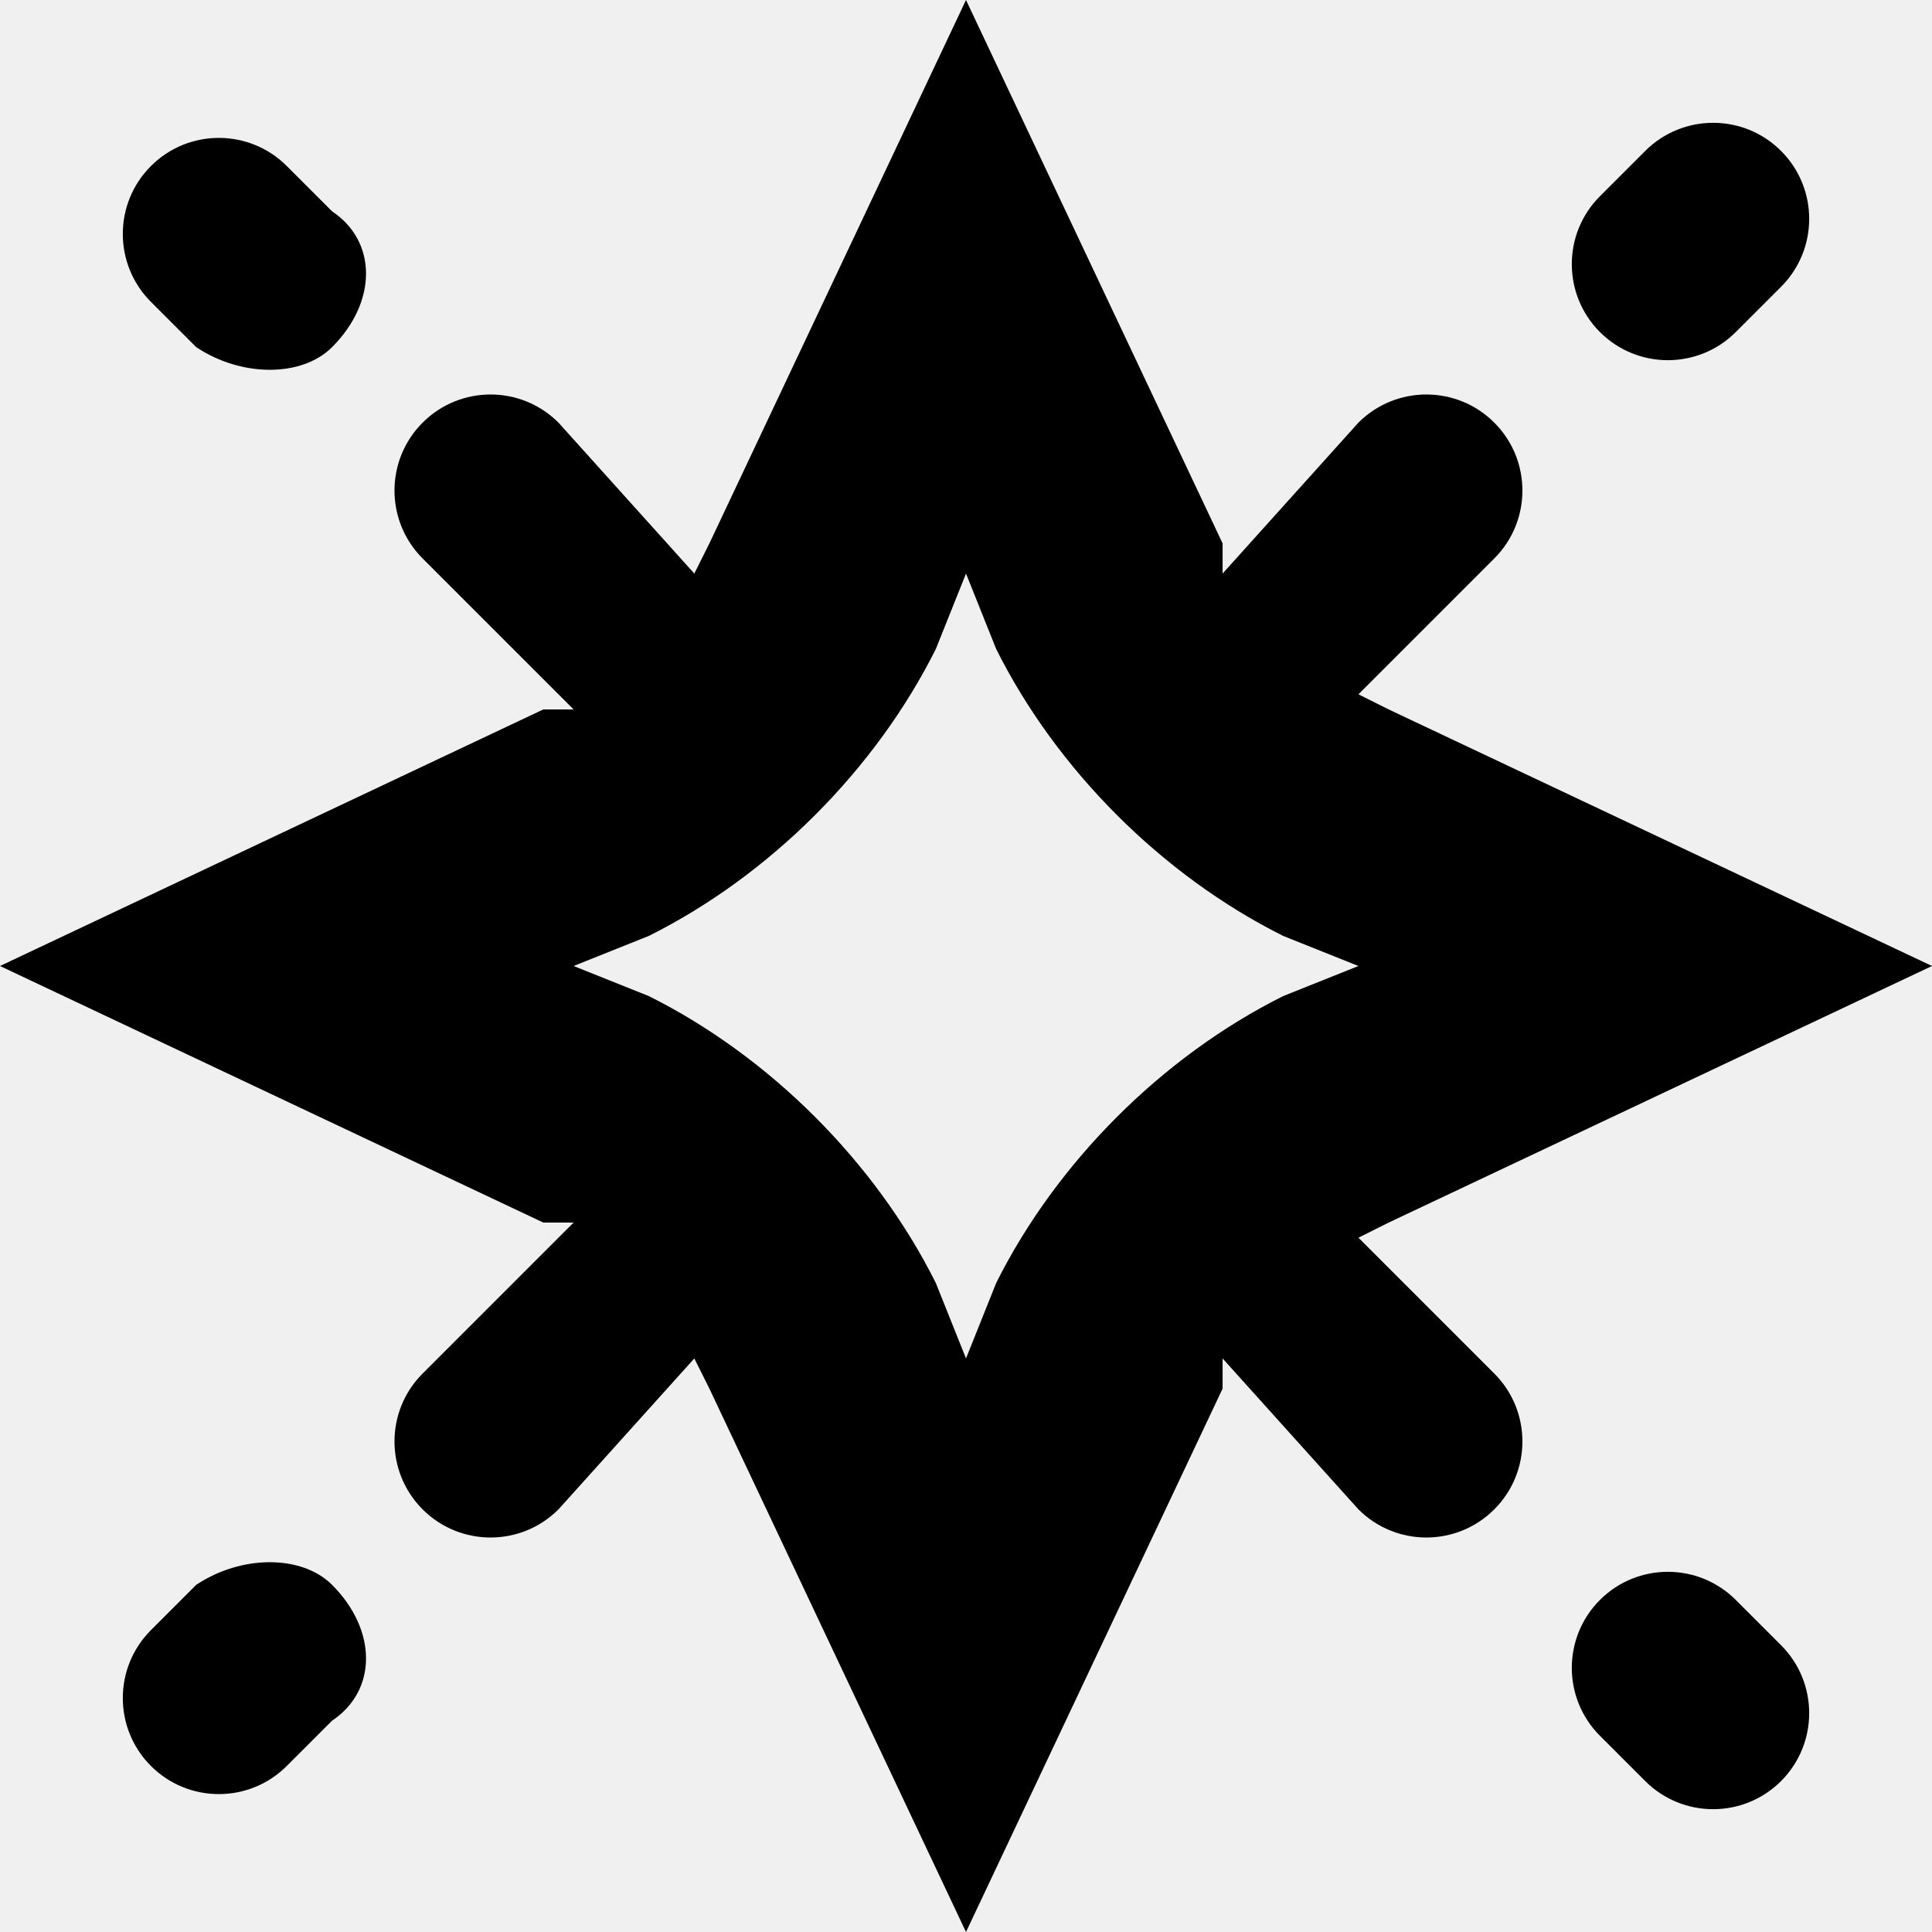
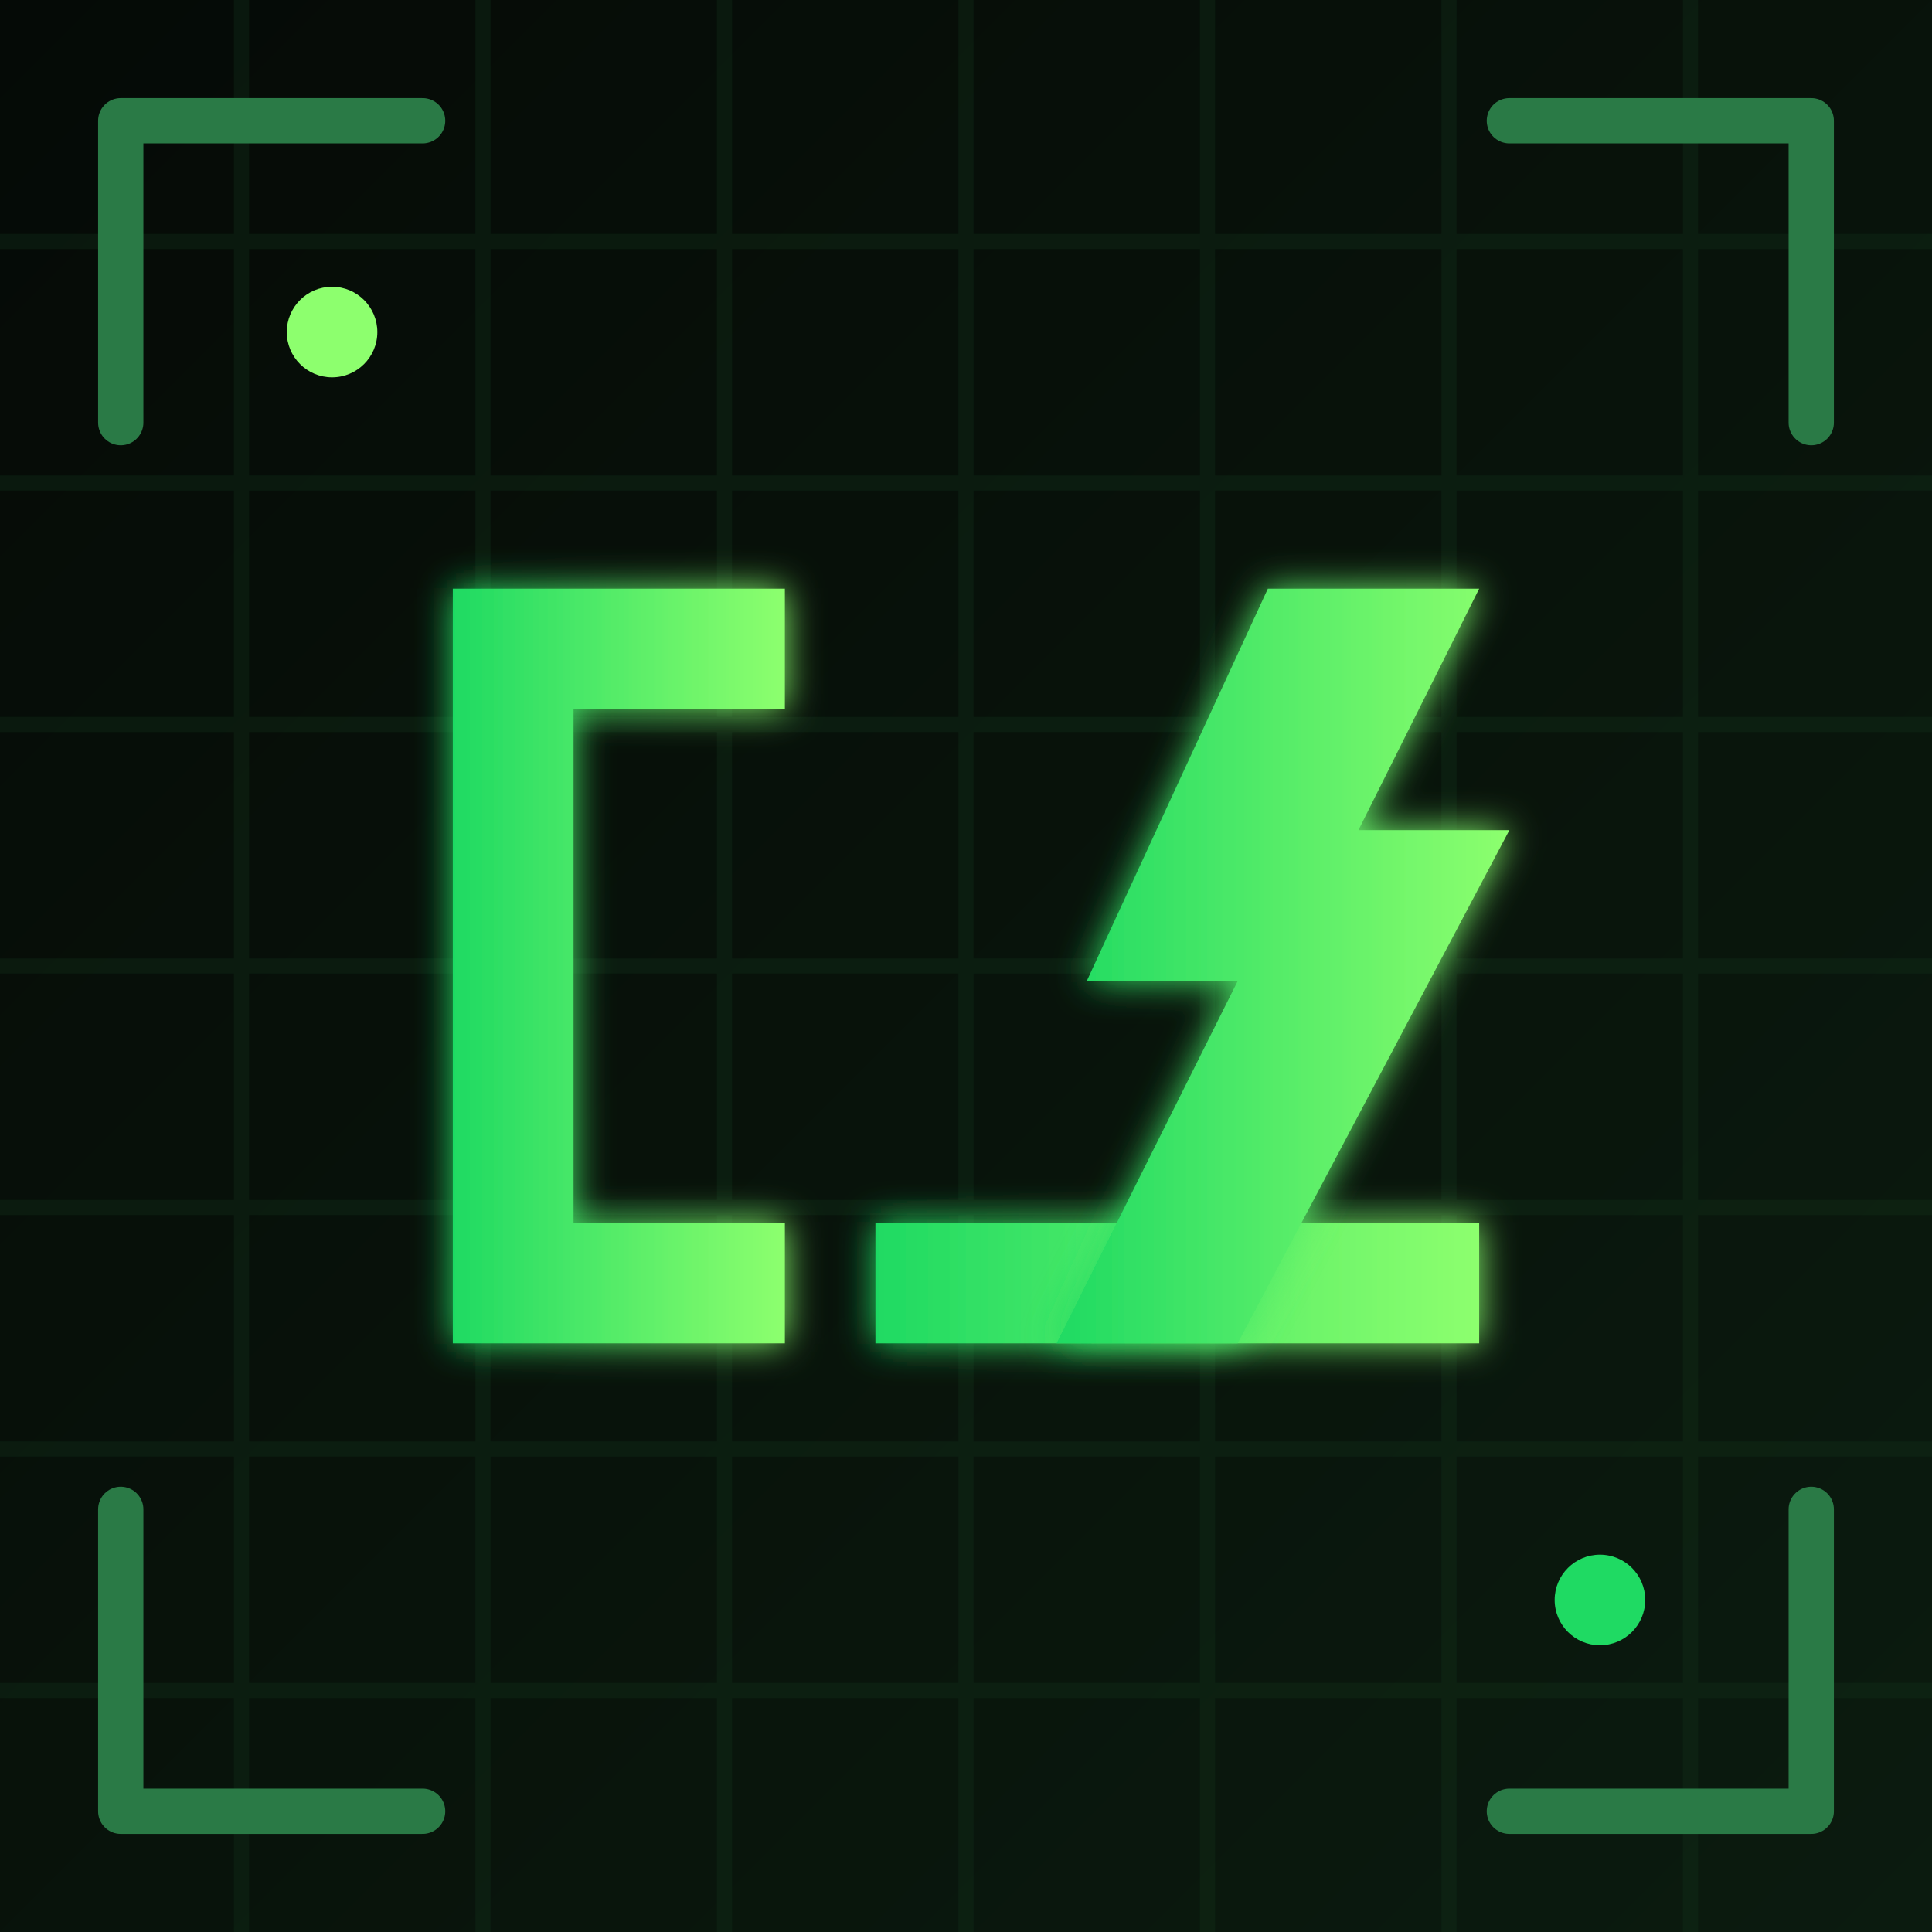
- <svg xmlns="http://www.w3.org/2000/svg" viewBox="0 0 128 128">
-   <path fill-rule="evenodd" d="M81 36 64 0 47 36l-1 2-9-10a6 6 0 0 0-9 9l10 10h-2L0 64l36 17h2L28 91a6 6 0 1 0 9 9l9-10 1 2 17 36 17-36v-2l9 10a6 6 0 1 0 9-9l-9-9 2-1 36-17-36-17-2-1 9-9a6 6 0 1 0-9-9l-9 10v-2Zm-17 2-2 5c-4 8-11 15-19 19l-5 2 5 2c8 4 15 11 19 19l2 5 2-5c4-8 11-15 19-19l5-2-5-2c-8-4-15-11-19-19l-2-5Z" clip-rule="evenodd" />
-   <path d="M118 19a6 6 0 0 0-9-9l-3 3a6 6 0 1 0 9 9l3-3Zm-96 4c-2 2-6 2-9 0l-3-3a6 6 0 1 1 9-9l3 3c3 2 3 6 0 9Zm0 82c-2-2-6-2-9 0l-3 3a6 6 0 1 0 9 9l3-3c3-2 3-6 0-9Zm96 4a6 6 0 0 1-9 9l-3-3a6 6 0 1 1 9-9l3 3Z" />
-   <style>path{fill:#000}@media (prefers-color-scheme:dark){path{fill:#fff}}</style>
+ <svg xmlns="http://www.w3.org/2000/svg" viewBox="0 0 128 128" role="img" aria-label="hieulw devops favicon">
+   <defs>
+     <linearGradient id="bg" x1="0" y1="0" x2="1" y2="1">
+       <stop offset="0%" stop-color="#050a06" />
+       <stop offset="100%" stop-color="#0b1b0f" />
+     </linearGradient>
+     <linearGradient id="neon" x1="0" y1="0" x2="1" y2="0">
+       <stop offset="0%" stop-color="#1fda63" />
+       <stop offset="100%" stop-color="#8dff6e" />
+     </linearGradient>
+     <filter id="glow" x="-50%" y="-50%" width="200%" height="200%">
+       <feGaussianBlur stdDeviation="1.2" result="blur" />
+       <feMerge>
+         <feMergeNode in="blur" />
+         <feMergeNode in="SourceGraphic" />
+       </feMerge>
+     </filter>
+   </defs>
+   <rect x="0" y="0" width="128" height="128" fill="url(#bg)" />
+   <path d="M0 16h128M0 32h128M0 48h128M0 64h128M0 80h128M0 96h128M0 112h128M16 0v128M32 0v128M48 0v128M64 0v128M80 0v128M96 0v128M112 0v128" stroke="#10301b" stroke-width="1" opacity="0.35" />
+   <path d="M8 8h20M8 8v20M120 8h-20M120 8v20M8 120h20M8 120v-20M120 120h-20M120 120v-20" stroke="#2a7a46" stroke-width="3" stroke-linecap="round" />
+   <path d="M30 39h22v8h-14v34h14v8H30z" fill="url(#neon)" filter="url(#glow)" />
+   <path d="M58 81h40v8H58z" fill="url(#neon)" filter="url(#glow)" />
+   <path d="M84 39h14l-8 16h10l-18 34h-12l12-24H72z" fill="url(#neon)" filter="url(#glow)" />
+   <circle cx="22" cy="22" r="3" fill="#8dff6e" />
+   <circle cx="106" cy="106" r="3" fill="#1fda63" />
</svg>
